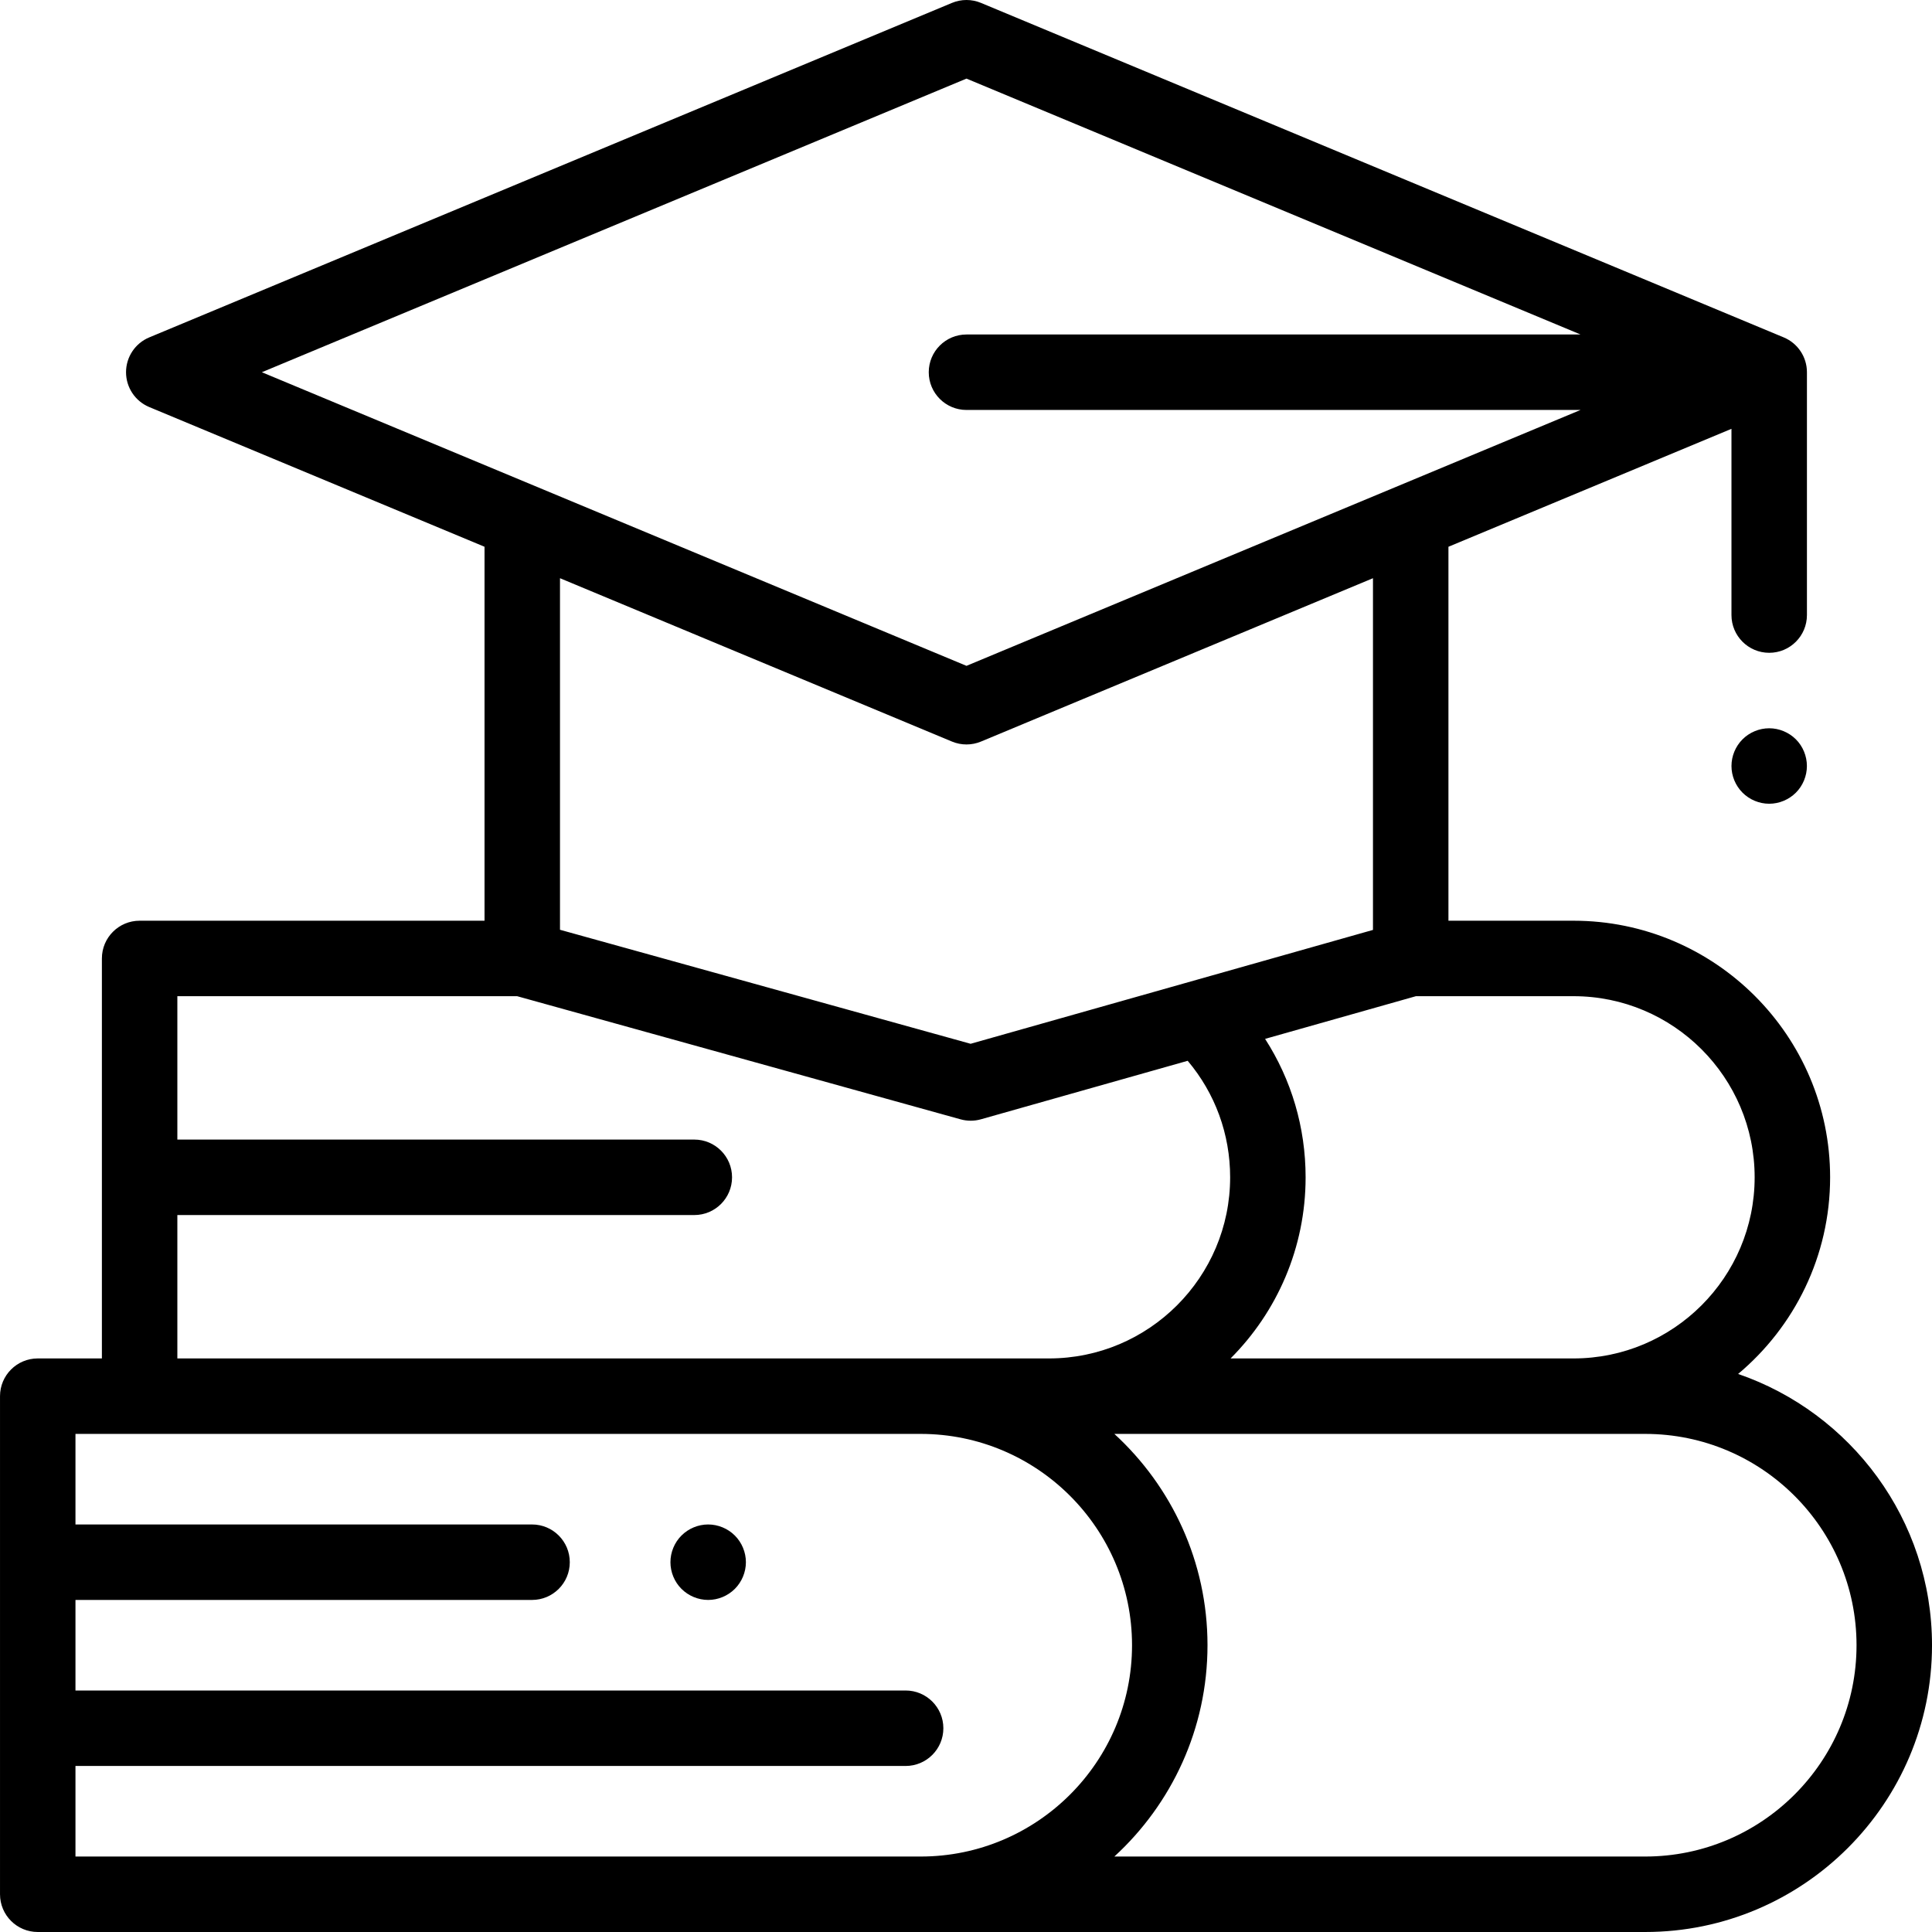
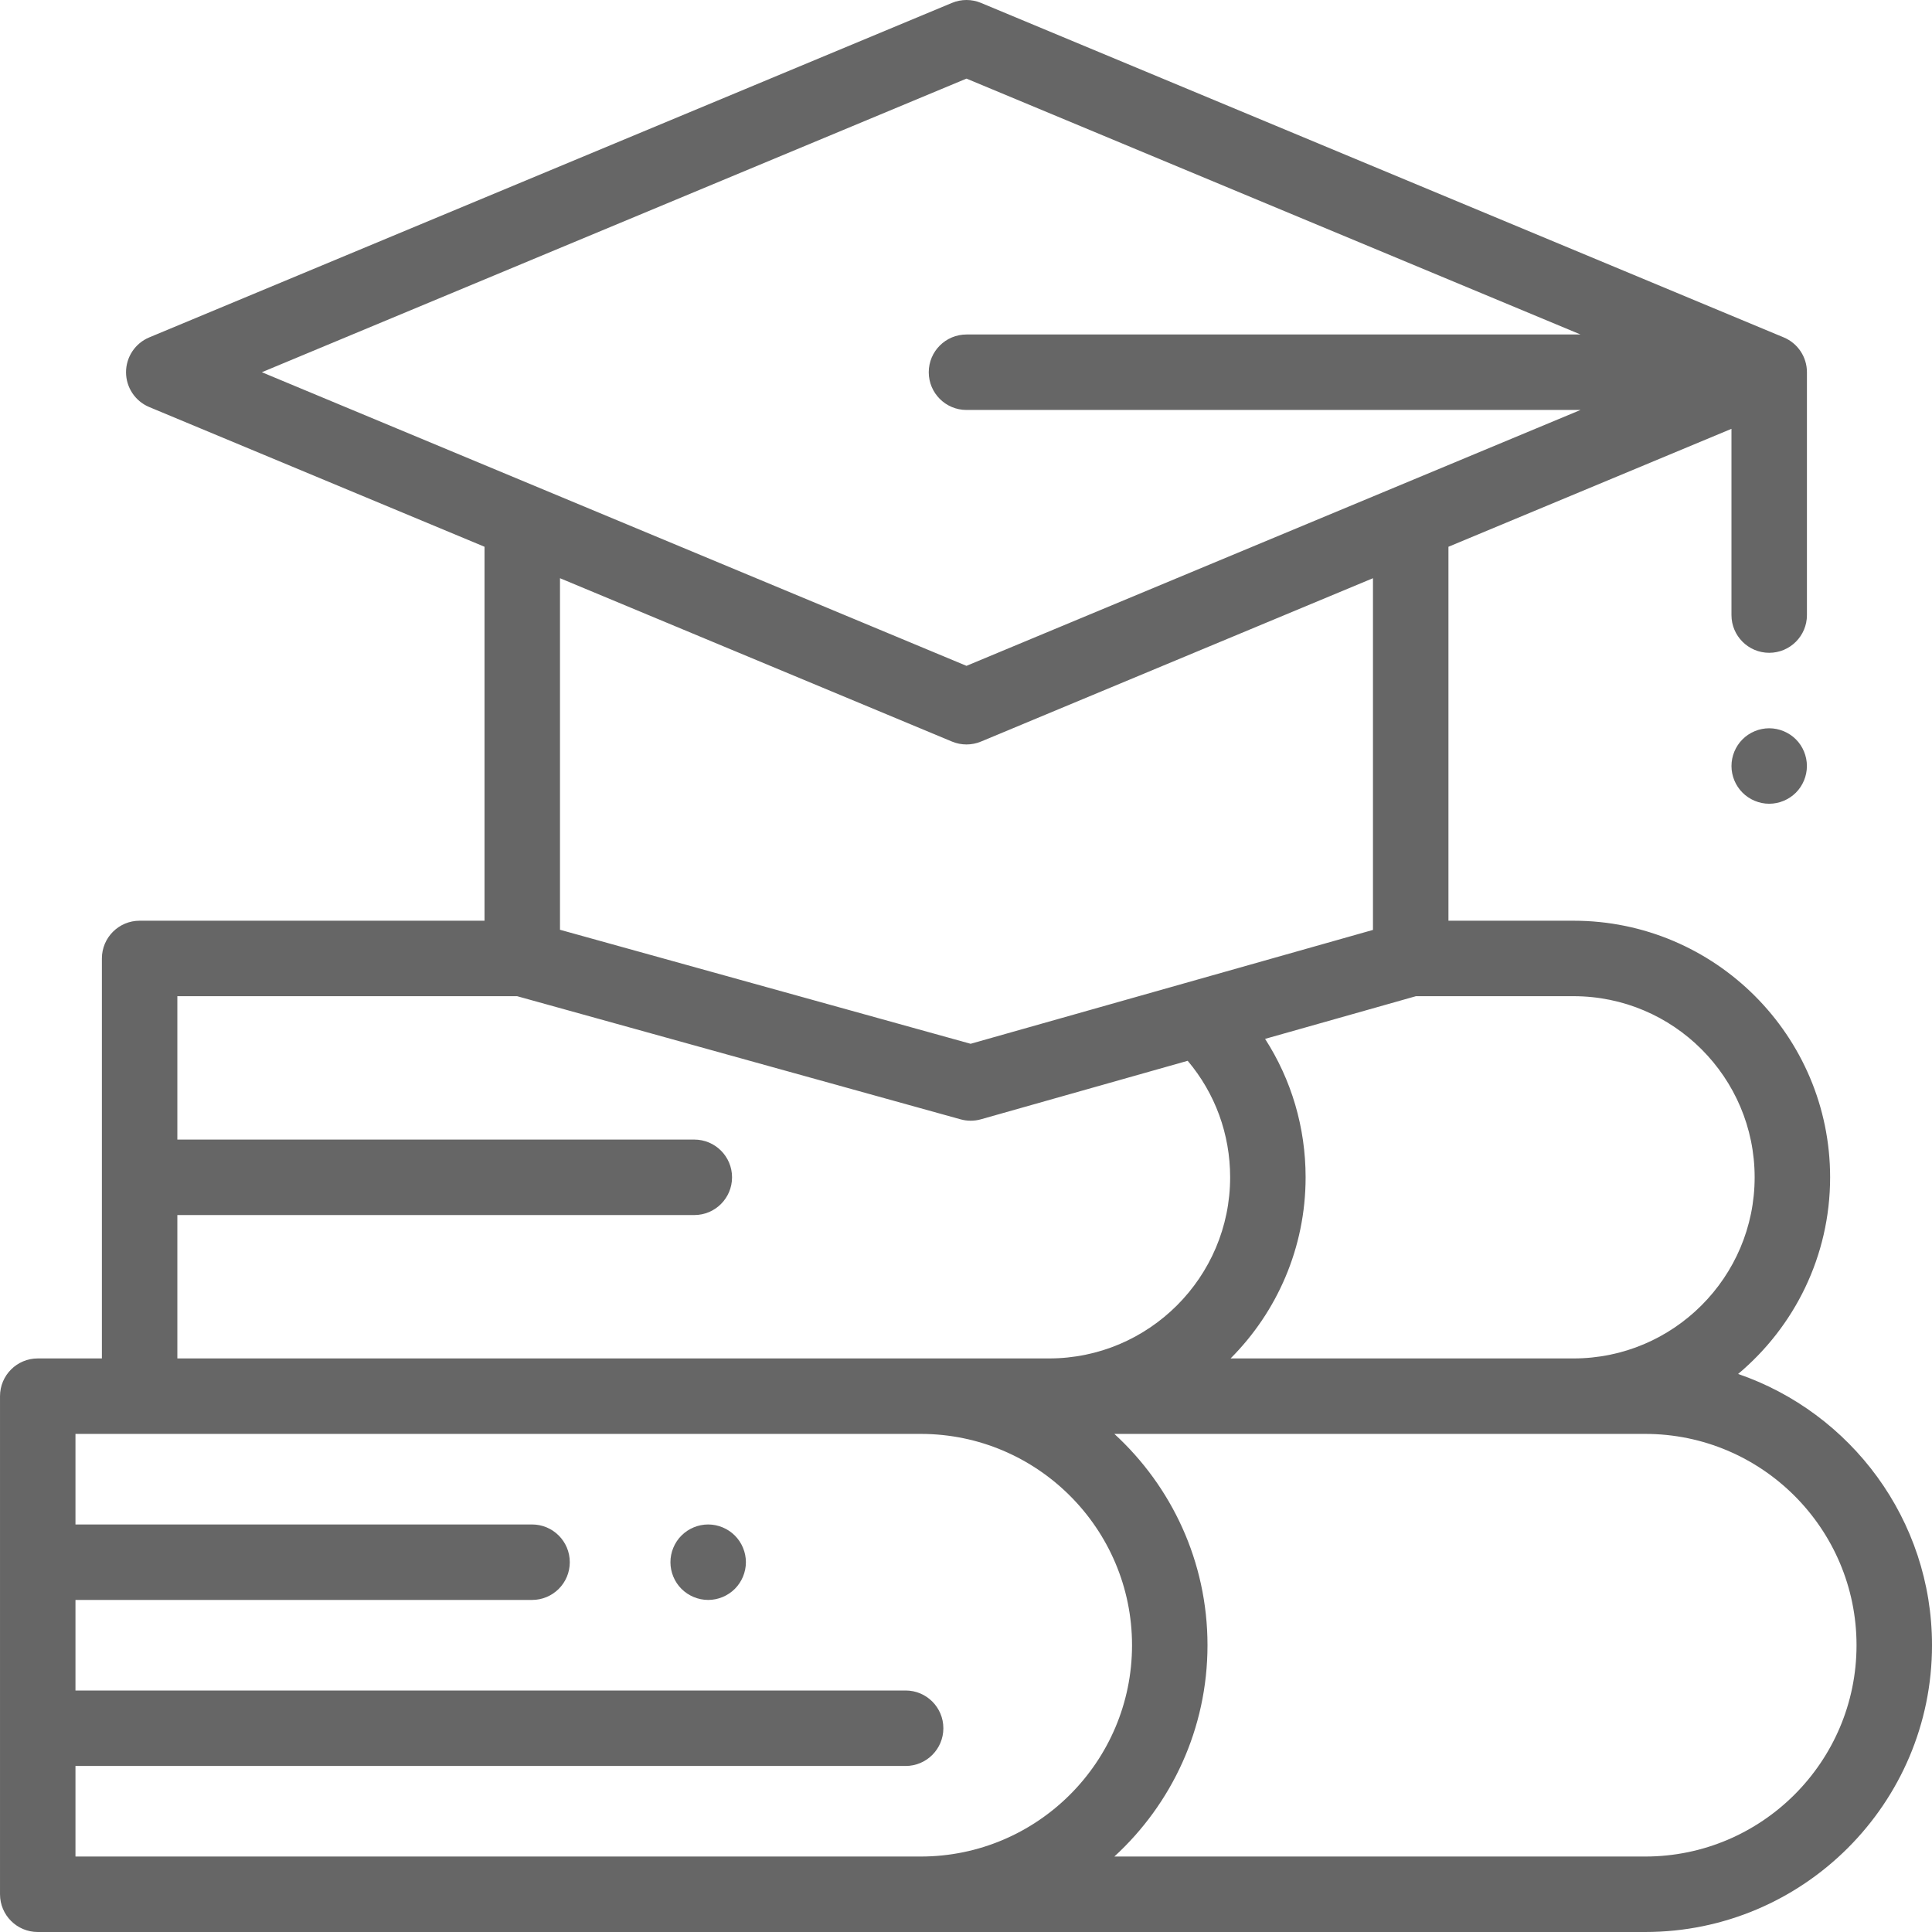
<svg xmlns="http://www.w3.org/2000/svg" height="512pt" viewBox="0 0 512 512" width="512pt">
-   <path d="m461.789 195.93c-1.867 1.859-2.93 4.438-2.93 7.07 0 2.629 1.062 5.207 2.93 7.066 1.859 1.863 4.43 2.934 7.07 2.934 2.629 0 5.199-1.07 7.07-2.934 1.859-1.859 2.918-4.438 2.918-7.066 0-2.641-1.059-5.211-2.918-7.07-1.871-1.859-4.441-2.93-7.07-2.93-2.641 0-5.211 1.07-7.07 2.93zm0 0" />
-   <path d="m460.617 364.113c14.895-12.484 24.383-31.207 24.383-52.113 0-37.496-30.504-68-68-68h-33.148v-99.102l75.004-31.254v49.355c0 5.523 4.48 10 10 10 5.523 0 10-4.477 10-10v-64.355c0-4.039-2.426-7.68-6.152-9.23l-212.73-88.645c-2.461-1.027-5.23-1.027-7.691 0l-212.73 88.645c-3.727 1.551-6.152 5.191-6.152 9.23 0 4.035 2.426 7.676 6.152 9.23l88.852 37.023v99.102h-91.402c-5.523 0-10 4.477-10 10v106h-17c-5.523 0-10 4.477-10 10v132c0 5.523 4.477 10 10 10h426c41.906 0 76-34.094 76-76 0-33.293-21.523-61.633-51.383-71.887zm4.383-52.113c0 26.469-21.531 48-48 48h-90.883c12.281-12.309 19.883-29.285 19.883-48 0-13.227-3.758-25.844-10.738-36.688l39.98-11.312h41.758c26.469 0 48 21.531 48 48zm-208.871-291.168 162.73 67.812h-162.73c-5.523 0-10 4.477-10 10 0 5.523 4.477 10 10 10h162.73l-162.73 67.812-186.734-77.812zm-3.848 175.688c1.23.512 2.539.77 3.848.77 1.305 0 2.613-.258 3.844-.77l103.879-43.289v93.207l-106.629 30.176-108.82-30.215v-93.168zm-205.281 125.48h137c5.523 0 10-4.477 10-10s-4.477-10-10-10h-137v-38h90.039l117.535 32.637c.875.242 1.773.363 2.676.363.914 0 1.832-.125 2.723-.379l54.777-15.5c7.281 8.633 11.25 19.434 11.25 30.879 0 26.465-21.531 48-48 48h-231zm-27 170v-24h220c5.523 0 10-4.477 10-10s-4.477-10-10-10h-220v-24h121c5.523 0 10-4.477 10-10s-4.477-10-10-10h-121v-24h224c30.879 0 56 25.121 56 56s-25.121 56-56 56zm416 0h-140.684c15.16-13.902 24.684-33.859 24.684-56s-9.523-42.098-24.684-56h140.684c30.879 0 56 25.121 56 56s-25.121 56-56 56zm0 0" />
-   <path d="m187.672 404c-2.645 0-5.211 1.07-7.07 2.93-1.871 1.859-2.93 4.441-2.93 7.07s1.059 5.211 2.93 7.07c1.859 1.859 4.438 2.93 7.07 2.93 2.629 0 5.207-1.07 7.066-2.93 1.859-1.859 2.934-4.441 2.934-7.07s-1.07-5.211-2.934-7.07c-1.859-1.859-4.438-2.93-7.066-2.93zm0 0" />
+   <path fill="#666666" d="m461.789 195.93c-1.867 1.859-2.93 4.438-2.93 7.07 0 2.629 1.062 5.207 2.93 7.066 1.859 1.863 4.43 2.934 7.07 2.934 2.629 0 5.199-1.07 7.07-2.934 1.859-1.859 2.918-4.438 2.918-7.066 0-2.641-1.059-5.211-2.918-7.07-1.871-1.859-4.441-2.93-7.07-2.93-2.641 0-5.211 1.07-7.07 2.93zm0 0" />
+   <path fill="#666666" d="m460.617 364.113c14.895-12.484 24.383-31.207 24.383-52.113 0-37.496-30.504-68-68-68h-33.148v-99.102l75.004-31.254v49.355c0 5.523 4.48 10 10 10 5.523 0 10-4.477 10-10v-64.355c0-4.039-2.426-7.68-6.152-9.23l-212.73-88.645c-2.461-1.027-5.23-1.027-7.691 0l-212.73 88.645c-3.727 1.551-6.152 5.191-6.152 9.23 0 4.035 2.426 7.676 6.152 9.23l88.852 37.023v99.102h-91.402c-5.523 0-10 4.477-10 10v106h-17c-5.523 0-10 4.477-10 10v132c0 5.523 4.477 10 10 10h426c41.906 0 76-34.094 76-76 0-33.293-21.523-61.633-51.383-71.887zm4.383-52.113c0 26.469-21.531 48-48 48h-90.883c12.281-12.309 19.883-29.285 19.883-48 0-13.227-3.758-25.844-10.738-36.688l39.98-11.312h41.758c26.469 0 48 21.531 48 48zm-208.871-291.168 162.73 67.812h-162.73c-5.523 0-10 4.477-10 10 0 5.523 4.477 10 10 10h162.73l-162.73 67.812-186.734-77.812zm-3.848 175.688c1.23.512 2.539.77 3.848.77 1.305 0 2.613-.258 3.844-.77l103.879-43.289v93.207l-106.629 30.176-108.82-30.215v-93.168zm-205.281 125.48h137c5.523 0 10-4.477 10-10s-4.477-10-10-10h-137v-38h90.039l117.535 32.637c.875.242 1.773.363 2.676.363.914 0 1.832-.125 2.723-.379l54.777-15.5c7.281 8.633 11.25 19.434 11.25 30.879 0 26.465-21.531 48-48 48h-231zm-27 170v-24h220c5.523 0 10-4.477 10-10s-4.477-10-10-10h-220v-24h121c5.523 0 10-4.477 10-10s-4.477-10-10-10h-121v-24h224c30.879 0 56 25.121 56 56s-25.121 56-56 56zm416 0h-140.684c15.16-13.902 24.684-33.859 24.684-56s-9.523-42.098-24.684-56h140.684c30.879 0 56 25.121 56 56s-25.121 56-56 56zm0 0" />
+   <path fill="#666666" d="m187.672 404c-2.645 0-5.211 1.07-7.07 2.93-1.871 1.859-2.93 4.441-2.93 7.07s1.059 5.211 2.93 7.07c1.859 1.859 4.438 2.93 7.07 2.93 2.629 0 5.207-1.07 7.066-2.93 1.859-1.859 2.934-4.441 2.934-7.07s-1.07-5.211-2.934-7.07c-1.859-1.859-4.438-2.93-7.066-2.93zm0 0" />
</svg>
